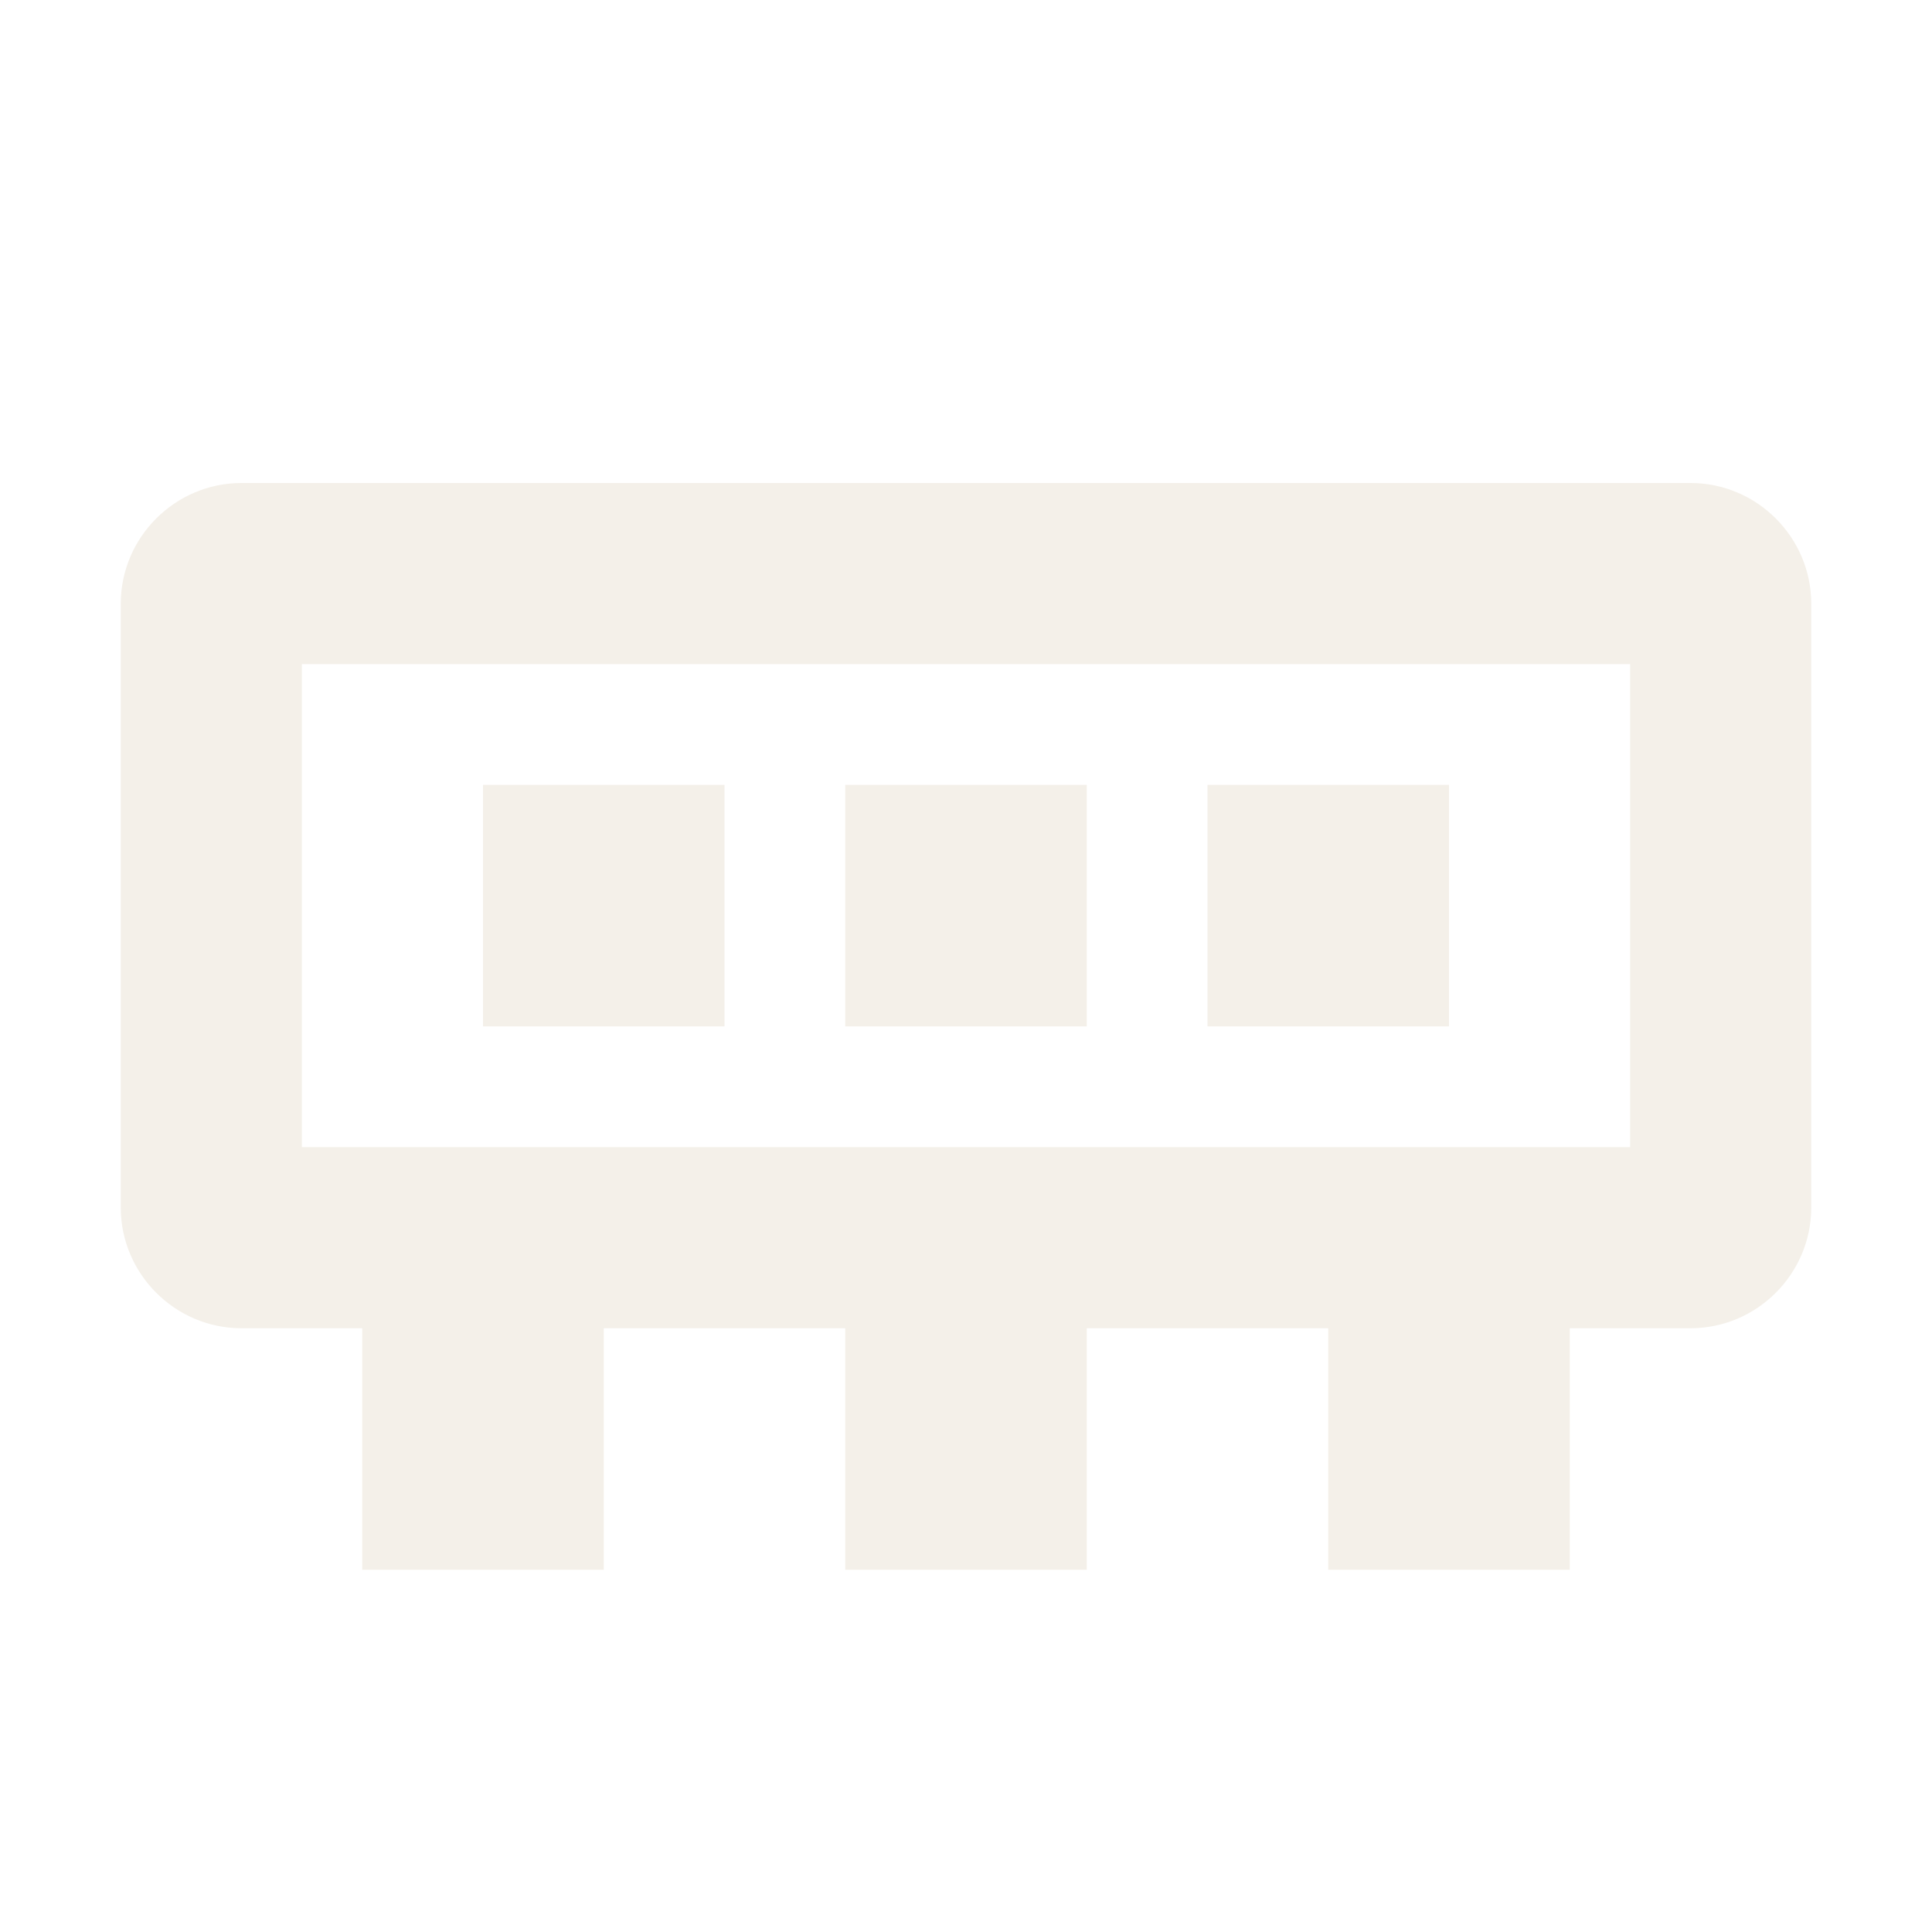
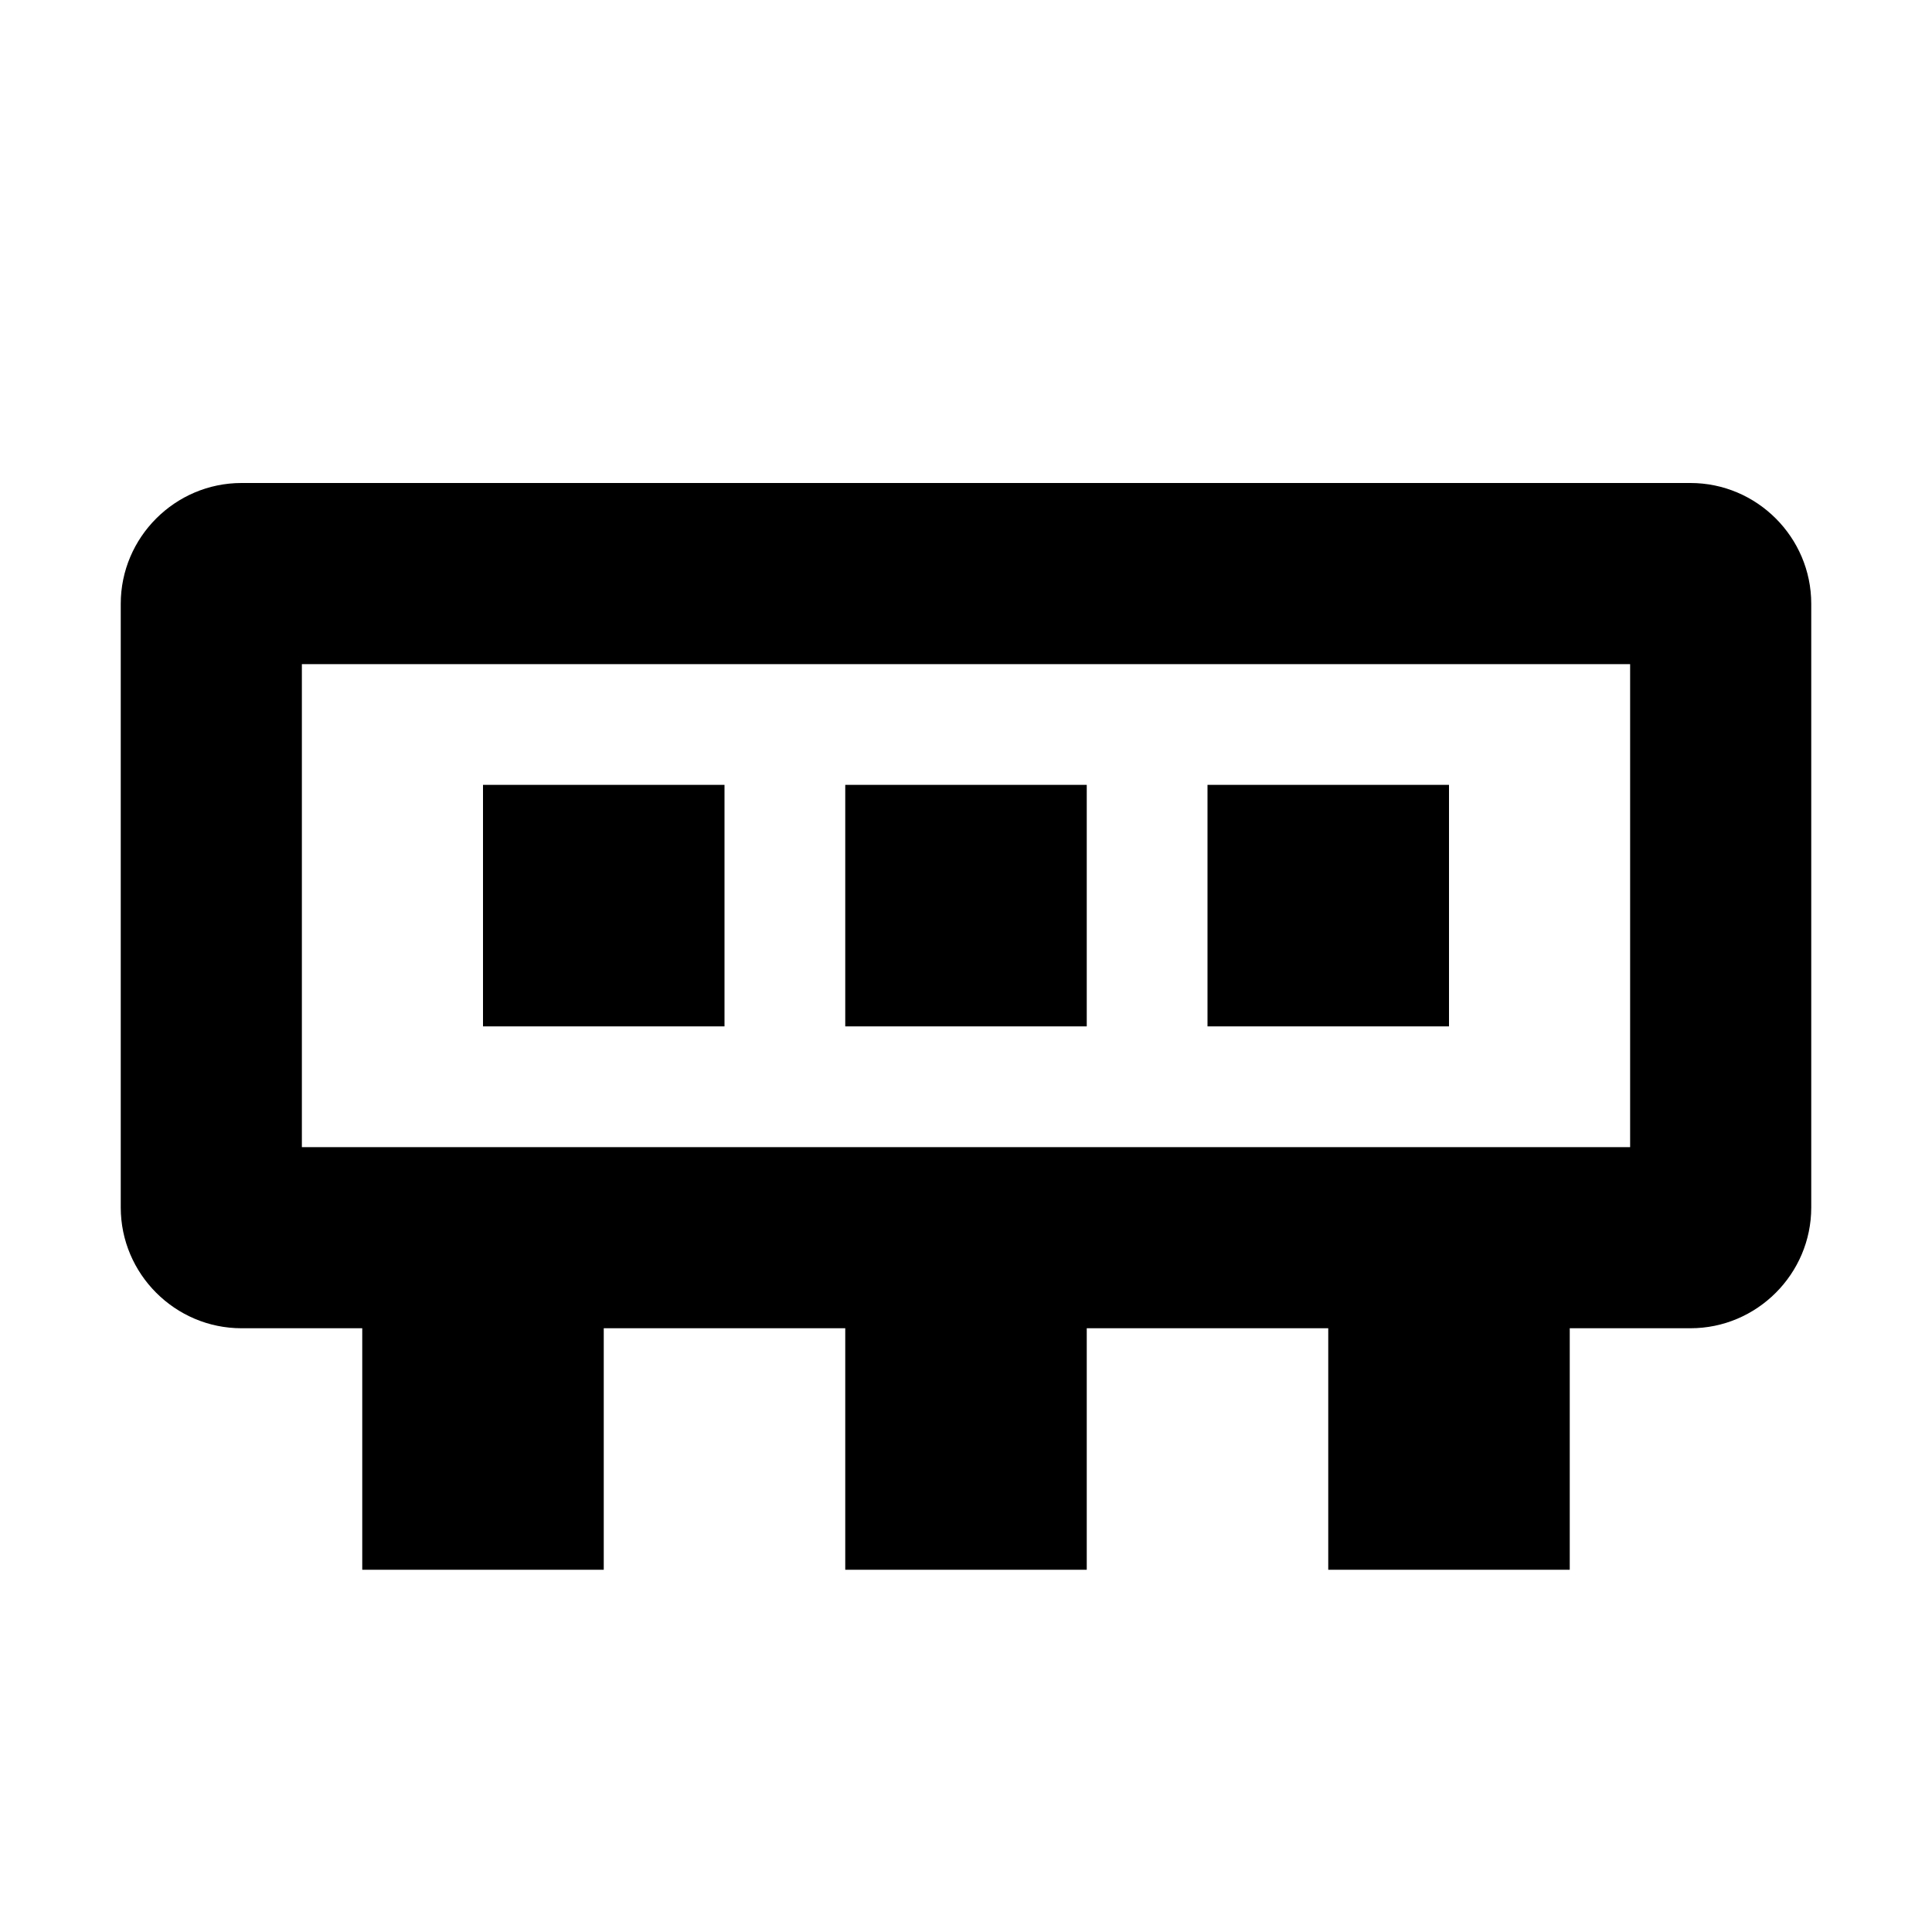
<svg xmlns="http://www.w3.org/2000/svg" width="16" height="16" viewBox="0 0 16 16">
-   <path fill="#F4F0E9" d="M2 4C1.45 4 1 4.45 1 5v5c0 .55.45 1 1 1h1v2h2v-2h2v2h2v-2h2v2h2v-2h1c.55 0 1-.45 1-1V5c0-.55-.45-1-1-1H2zm.5 1.5h11v4h-11v-4zM4 6.5v2h2v-2H4zm3 0v2h2v-2H7zm3 0v2h2v-2h-2z" />
+   <path fill="currentColor" d="M2 4C1.45 4 1 4.45 1 5v5c0 .55.45 1 1 1h1v2h2v-2h2v2h2v-2h2v2h2v-2h1c.55 0 1-.45 1-1V5c0-.55-.45-1-1-1H2zm.5 1.5h11v4h-11v-4zM4 6.5v2h2v-2H4zm3 0v2h2v-2H7zm3 0v2h2v-2h-2z" />
</svg>
